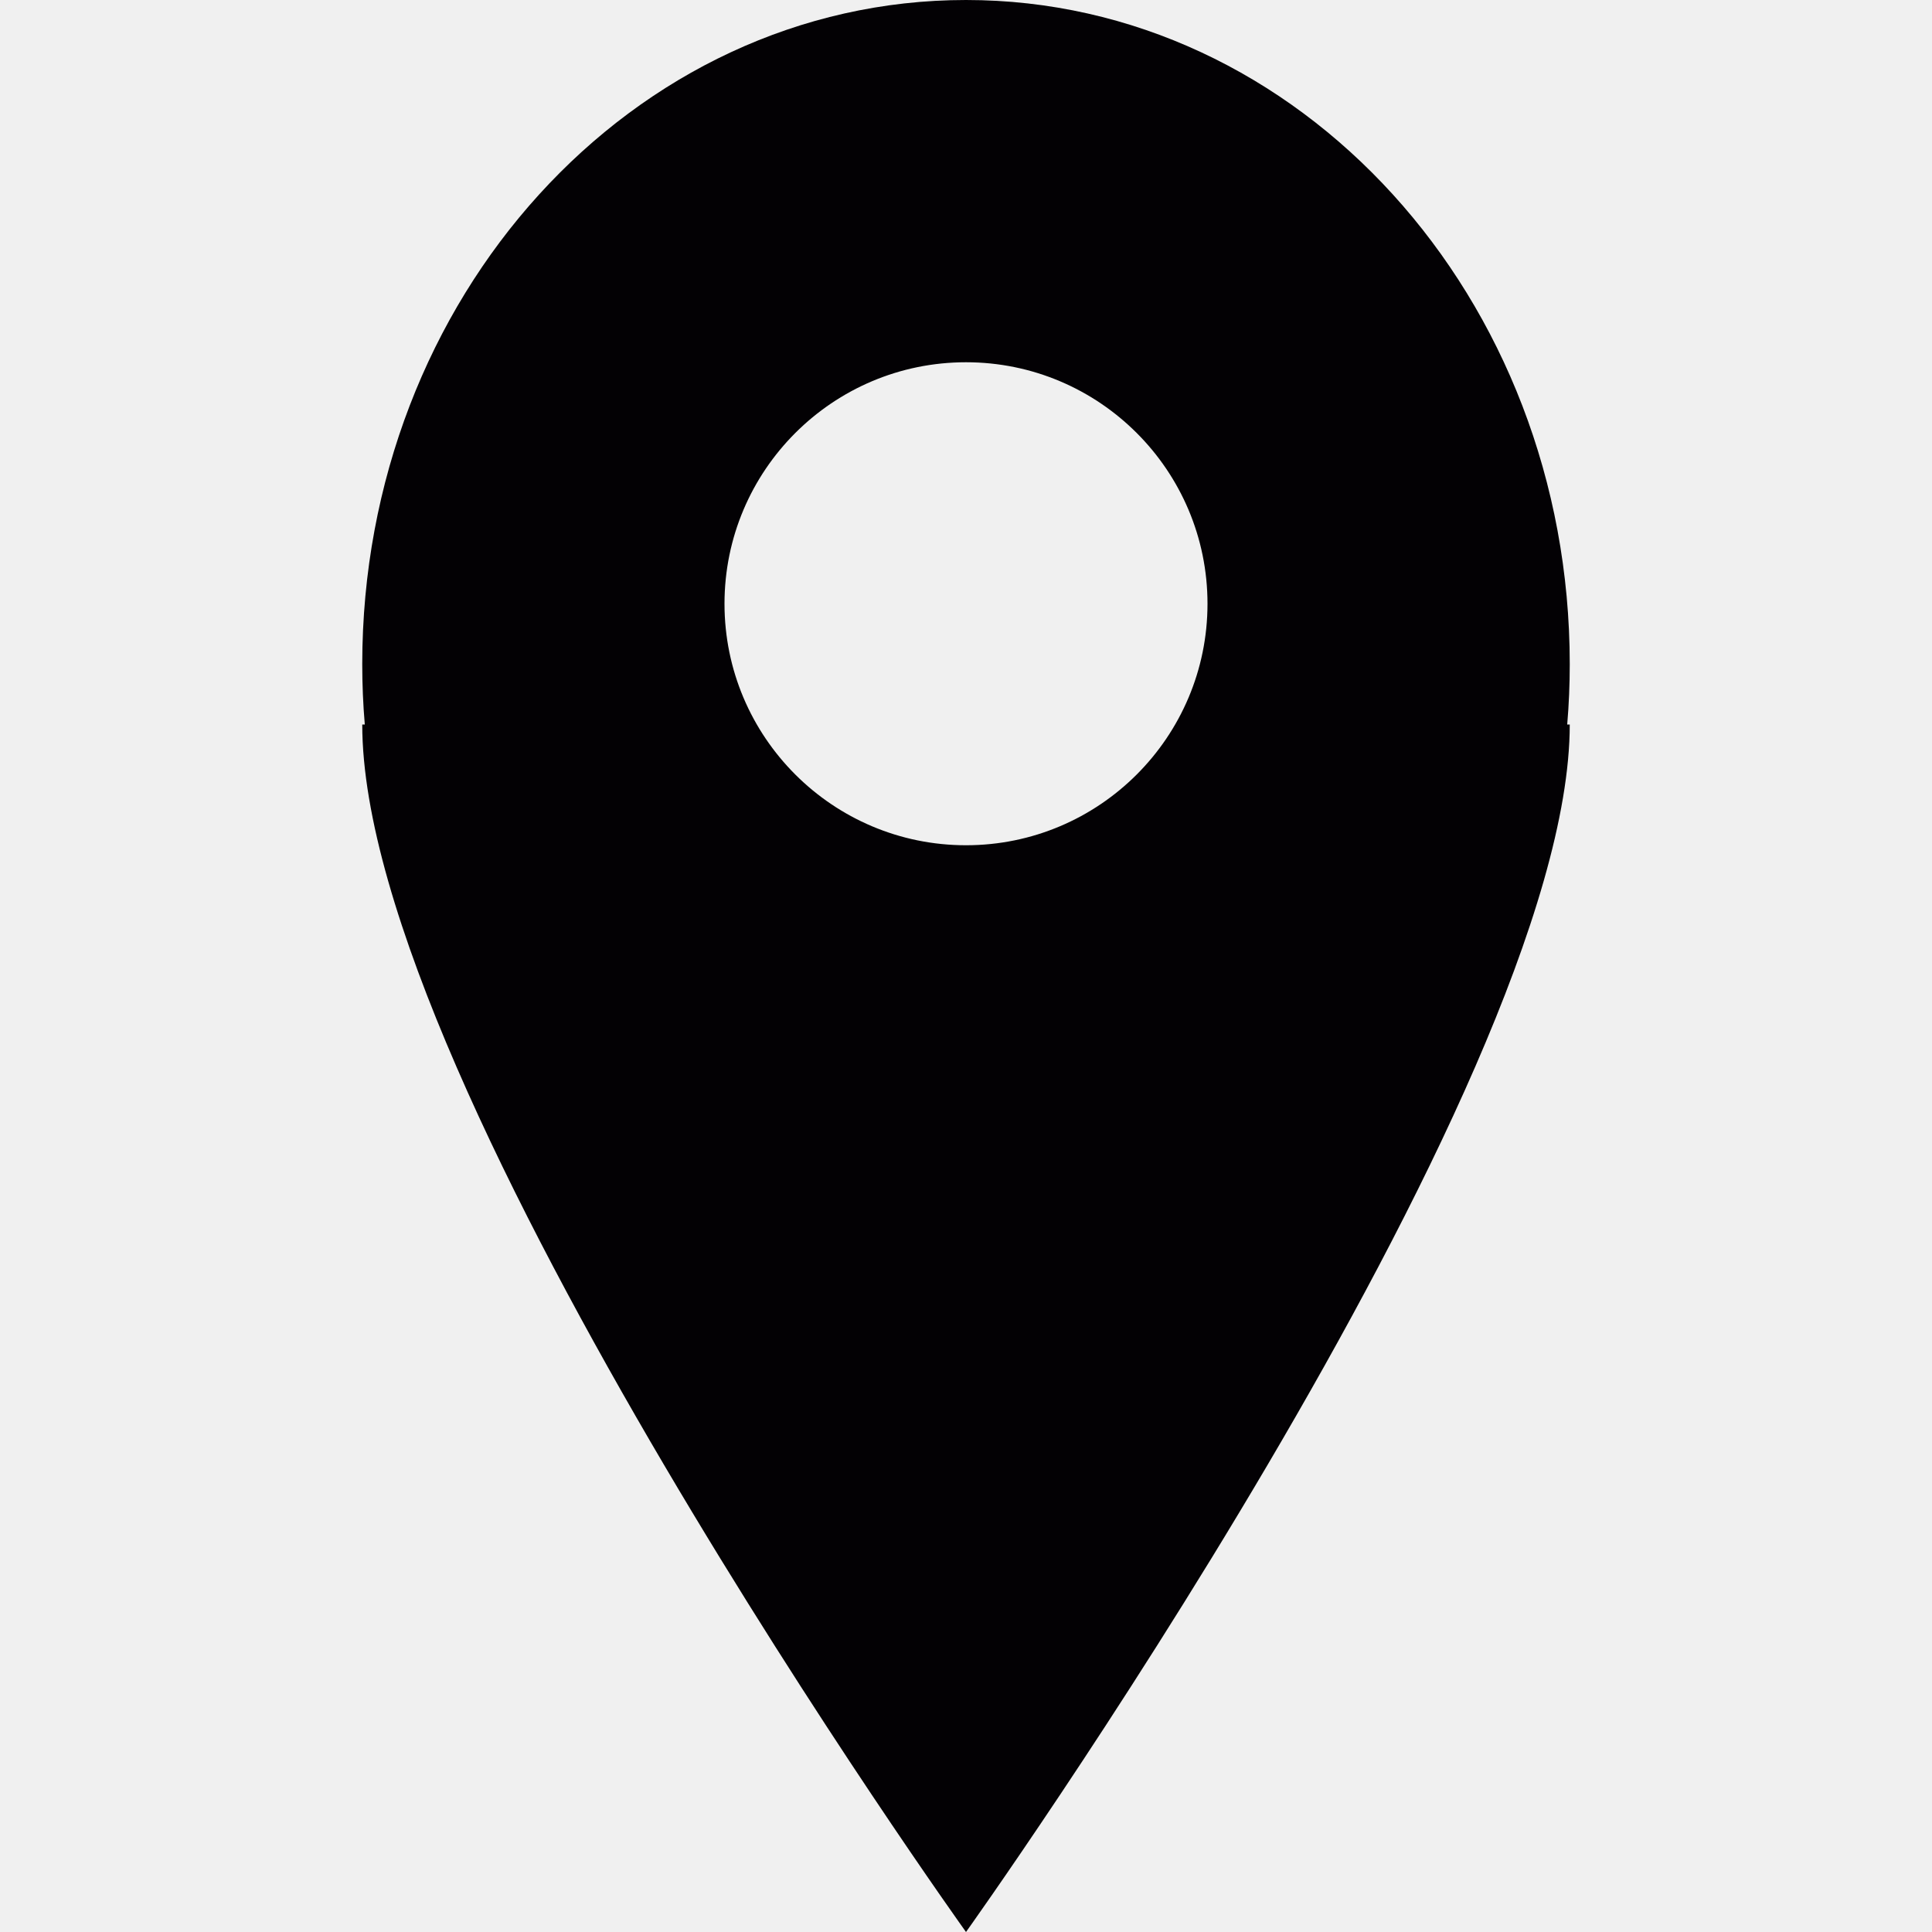
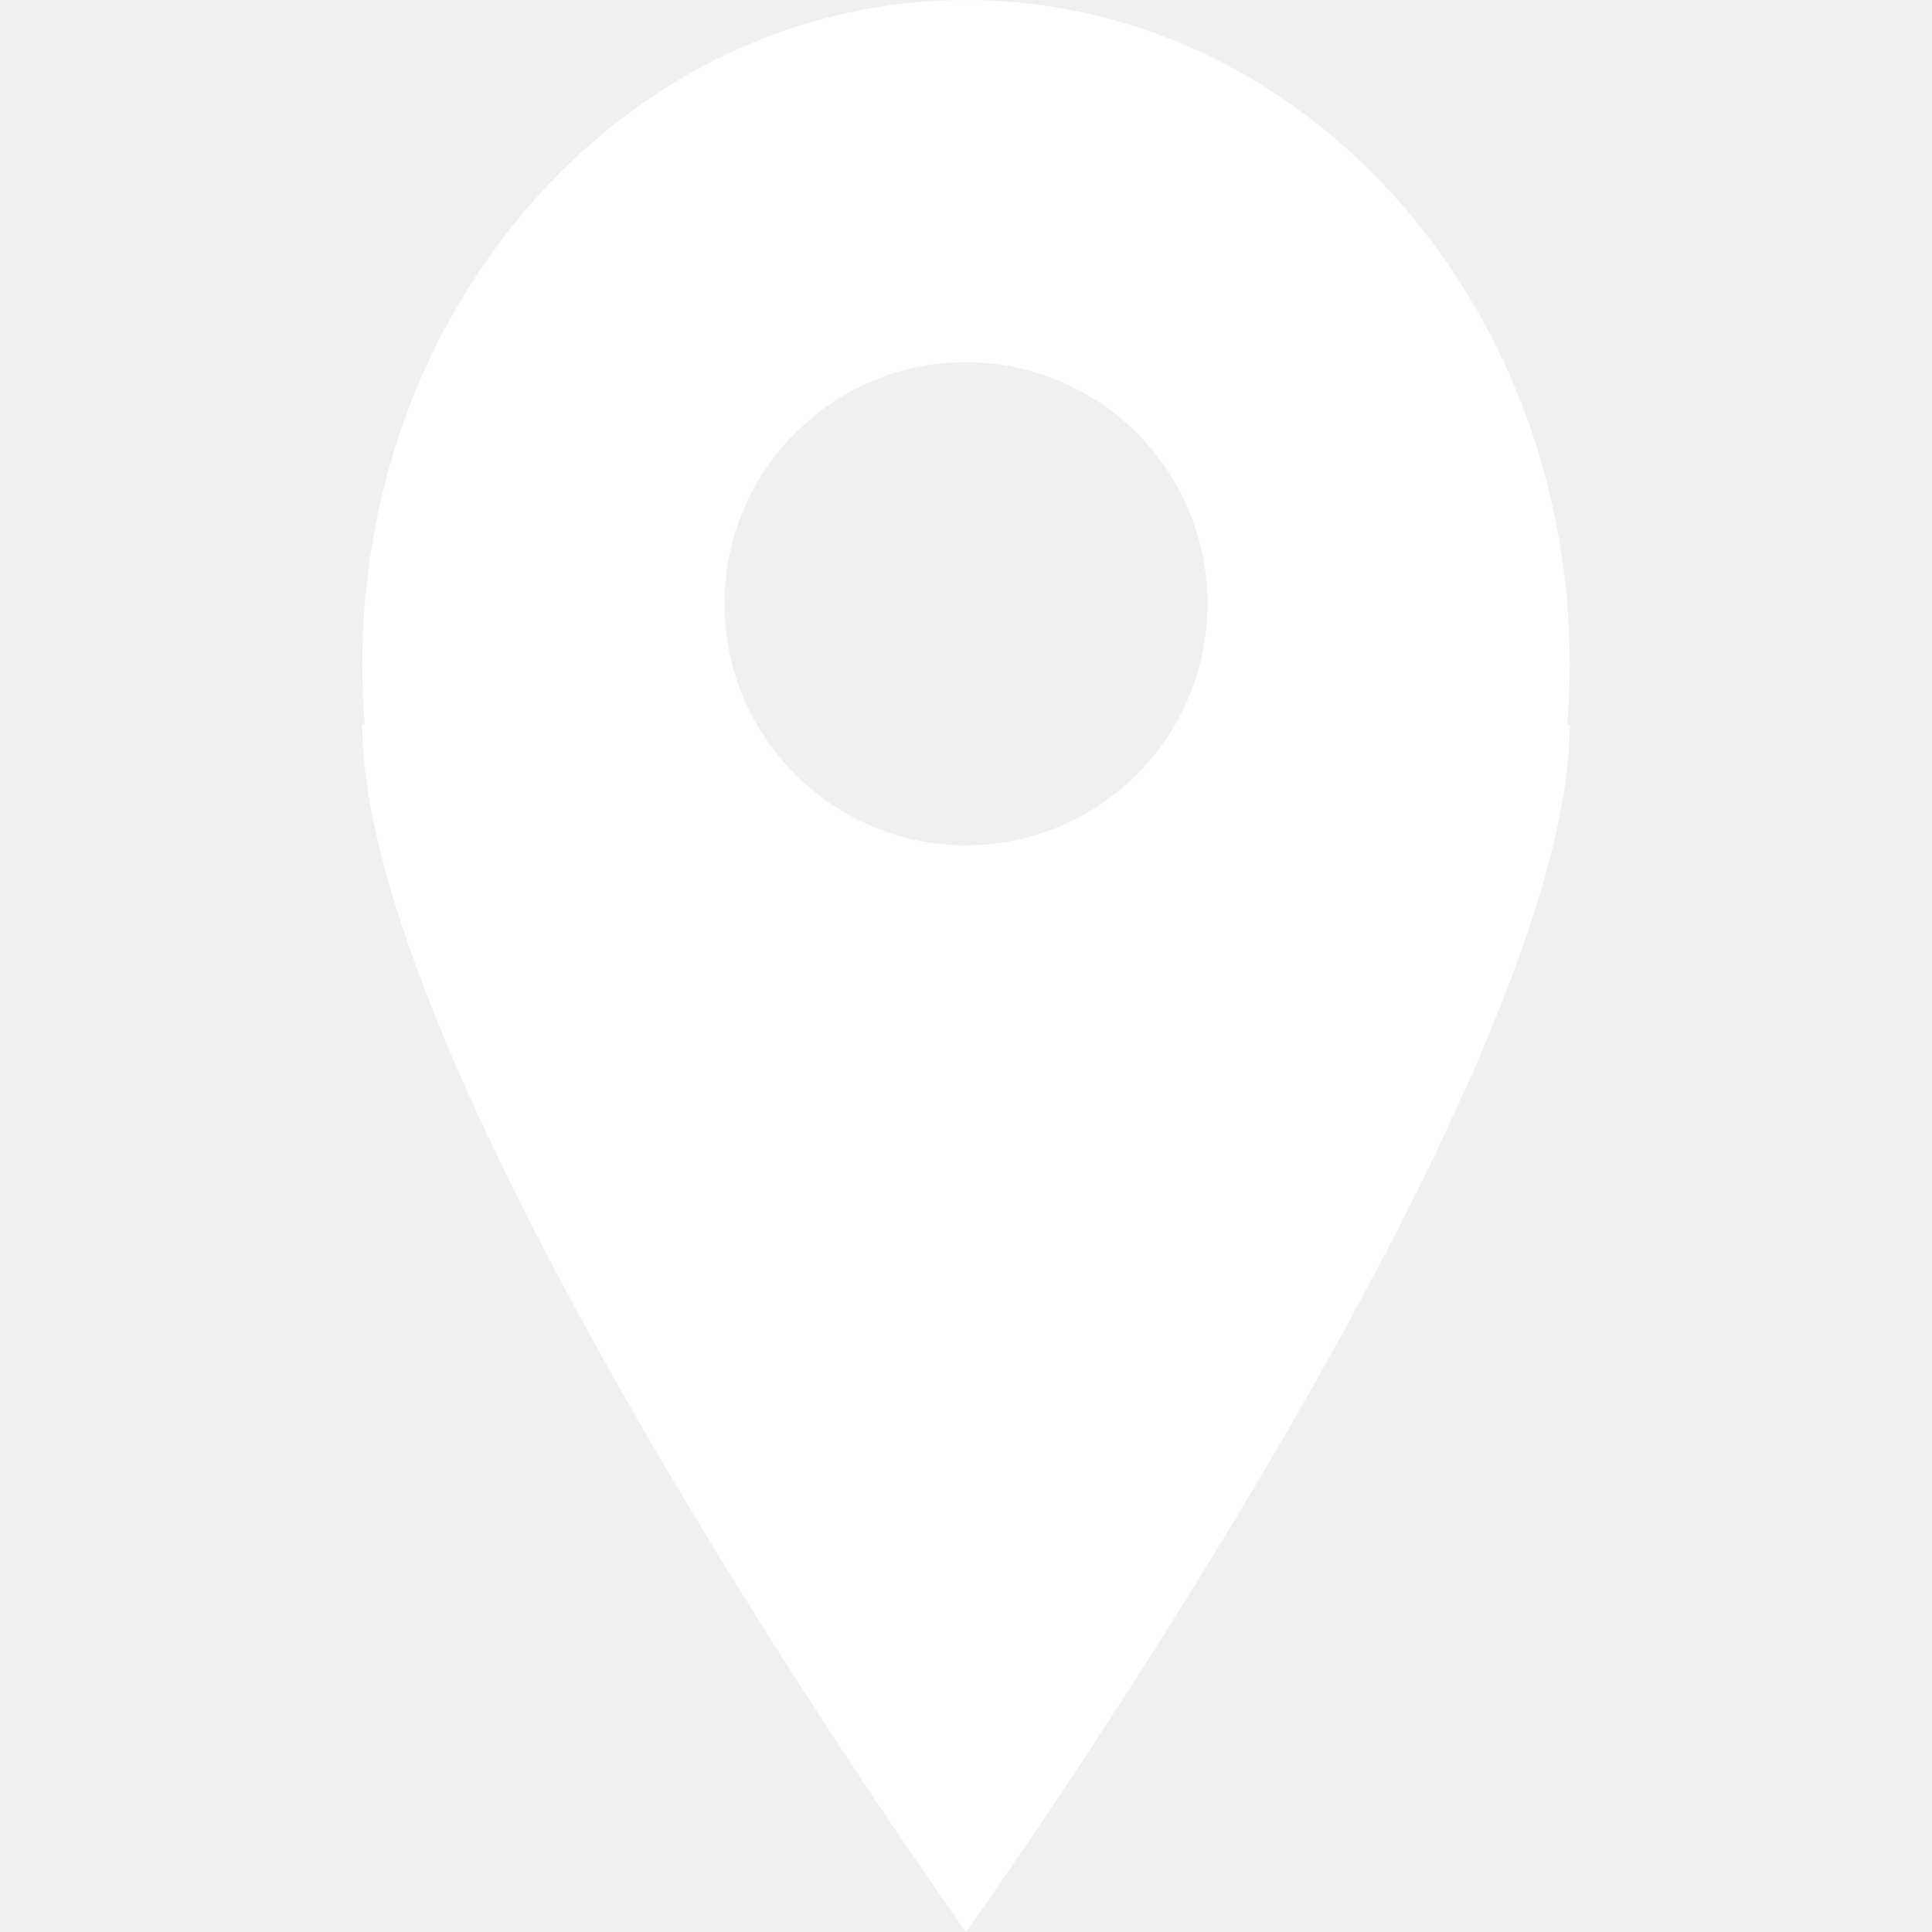
- <svg xmlns="http://www.w3.org/2000/svg" version="1.1" id="Capa_1" x="0px" y="0px" viewBox="0 0 16 16" style="enable-background:new 0 0 16 16;" xml:space="preserve">
+ <svg xmlns="http://www.w3.org/2000/svg" version="1.1" width="15" height="15" id="Capa_1" x="0px" y="0px" viewBox="0 0 16 16" style="enable-background:new 0 0 16 16;" xml:space="preserve">
  <g>
-     <path style="fill:#030104;" d="M13,5.5C13,2.463,10.762,0,8,0S3,2.463,3,5.5C3,5.669,3.007,5.835,3.021,6H3c0,3.021,5,10,5,10   s5-6.994,5-10h-0.021C12.993,5.835,13,5.669,13,5.5z M8,7C6.896,7,6,6.104,6,5s0.896-2,2-2s2,0.896,2,2S9.104,7,8,7z" />
+     <path style="fill:#ffffff;" d="M13,5.5C13,2.463,10.762,0,8,0S3,2.463,3,5.5C3,5.669,3.007,5.835,3.021,6H3c0,3.021,5,10,5,10   s5-6.994,5-10h-0.021C12.993,5.835,13,5.669,13,5.5z M8,7C6.896,7,6,6.104,6,5s0.896-2,2-2s2,0.896,2,2S9.104,7,8,7z" />
  </g>
  <g>
- </g>
+ 	</g>
  <g>
- </g>
+ 	</g>
  <g>
- </g>
+ 	</g>
  <g>
- </g>
+ 	</g>
  <g>
- </g>
+ 	</g>
  <g>
- </g>
+ 	</g>
  <g>
- </g>
+ 	</g>
  <g>
- </g>
+ 	</g>
  <g>
- </g>
+ 	</g>
  <g>
- </g>
+ 	</g>
  <g>
- </g>
+ 	</g>
  <g>
- </g>
+ 	</g>
  <g>
- </g>
+ 	</g>
  <g>
- </g>
+ 	</g>
  <g>
- </g>
+ 	</g>
</svg>
